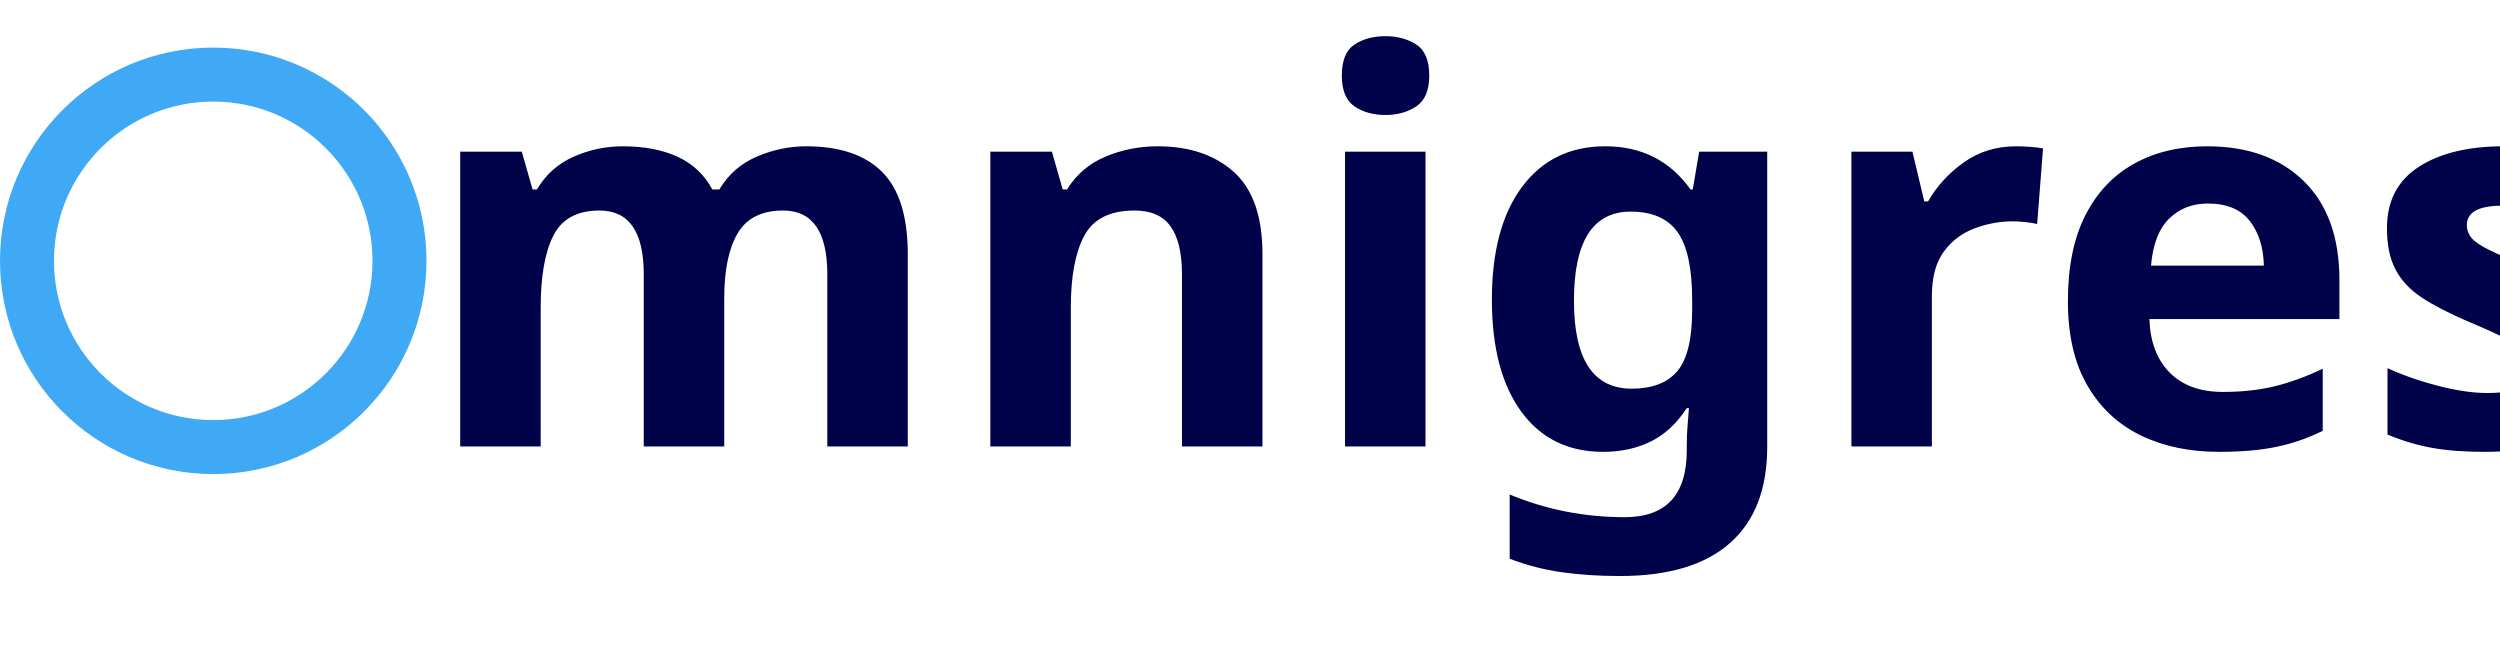
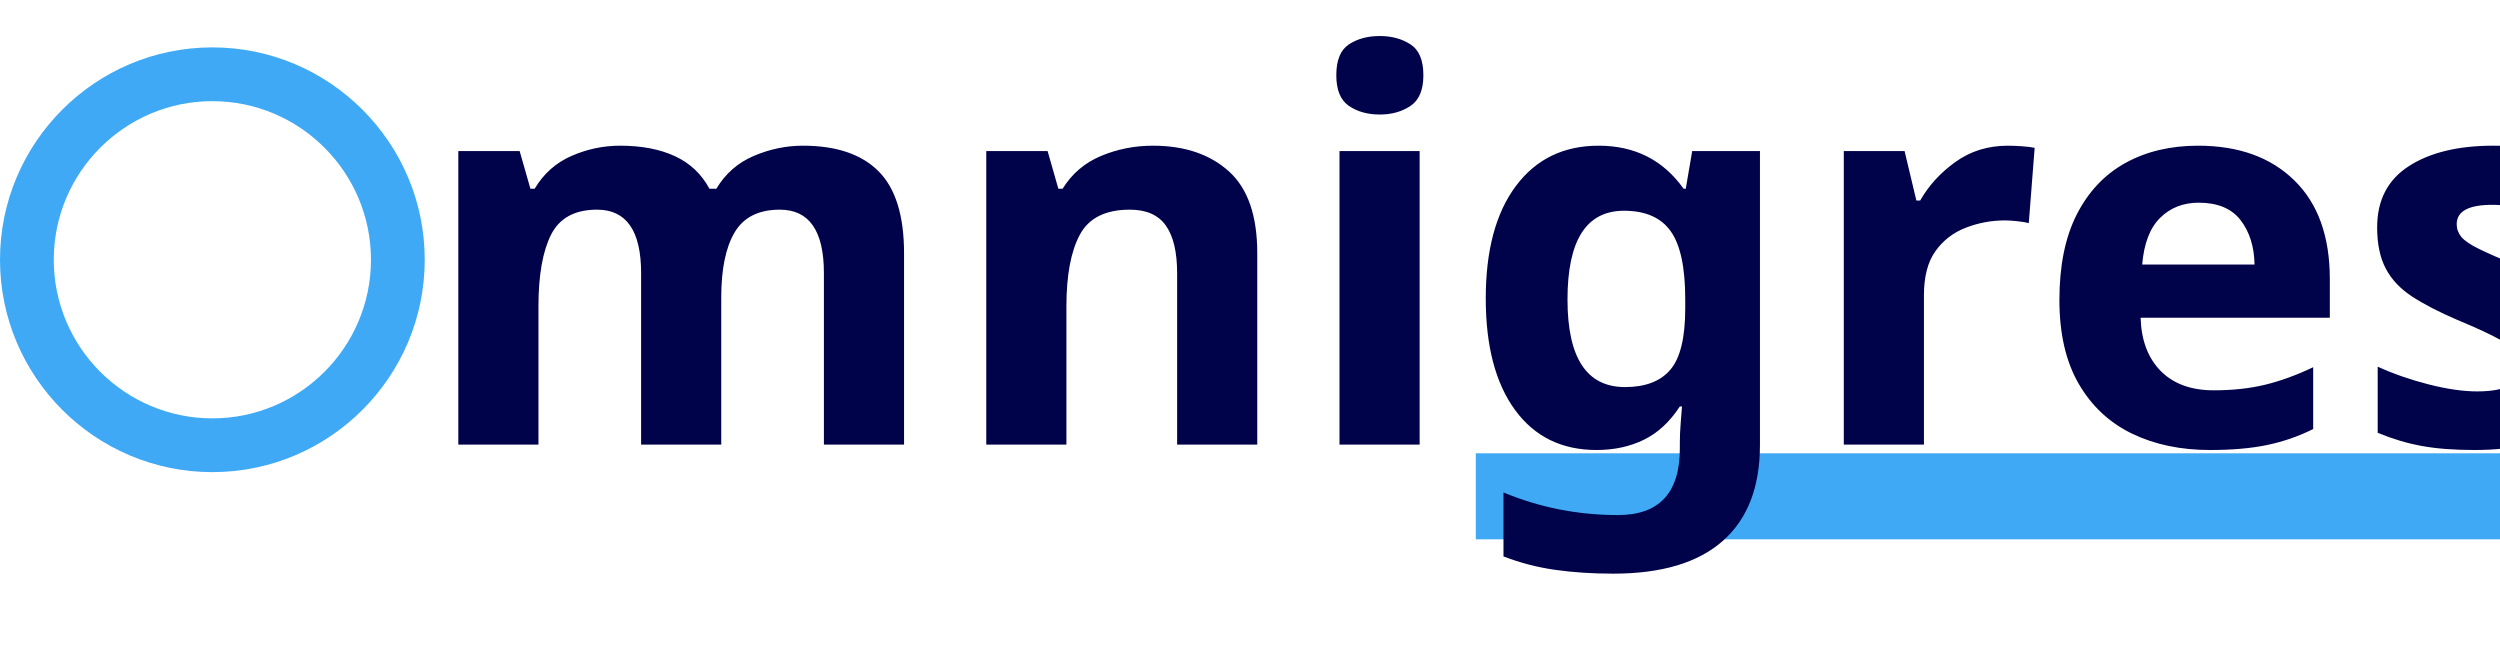
- <svg xmlns="http://www.w3.org/2000/svg" id="Layer_2" viewBox="0 0 926.18 243.82">
+ <svg xmlns="http://www.w3.org/2000/svg" id="Layer_2" viewBox="0 0 930 243.82">
  <defs>
-     <style>.cls-1{fill:none;stroke:#3fa9f5;stroke-miterlimit:10;stroke-width:20px;}.cls-2{fill:#00024a;font-family:Skia-Bold, Skia;font-size:200px;font-variation-settings:'wght' 1, 'wdth' 1;font-weight:700;}</style>
+     <style>.cls-1{fill:#3fa9f5;}.cls-2{fill:#00024a;font-family:Skia-Bold, Skia;font-size:200px;font-variation-settings:'wght' 1, 'wdth' 1;font-weight:700;}</style>
  </defs>
  <g id="Layer_1-2">
    <g>
-       <circle class="cls-1" cx="79" cy="96.63" r="69" />
+       <rect class="cls-1" x="549" y="168.63" width="381" height="32" />
+       <path class="cls-1" d="m79,175.63C35.44,175.63,0,140.19,0,96.63S35.44,17.63,79,17.63s79,35.44,79,79-35.44,79-79,79Zm0-138c-32.53,0-59,26.47-59,59s26.47,59,59,59,59-26.47,59-59-26.47-59-59-59Z" />
      <text class="cls-2" transform="translate(154.9 165.4)">
        <tspan x="0" y="0">mnigres</tspan>
      </text>
    </g>
  </g>
</svg>
